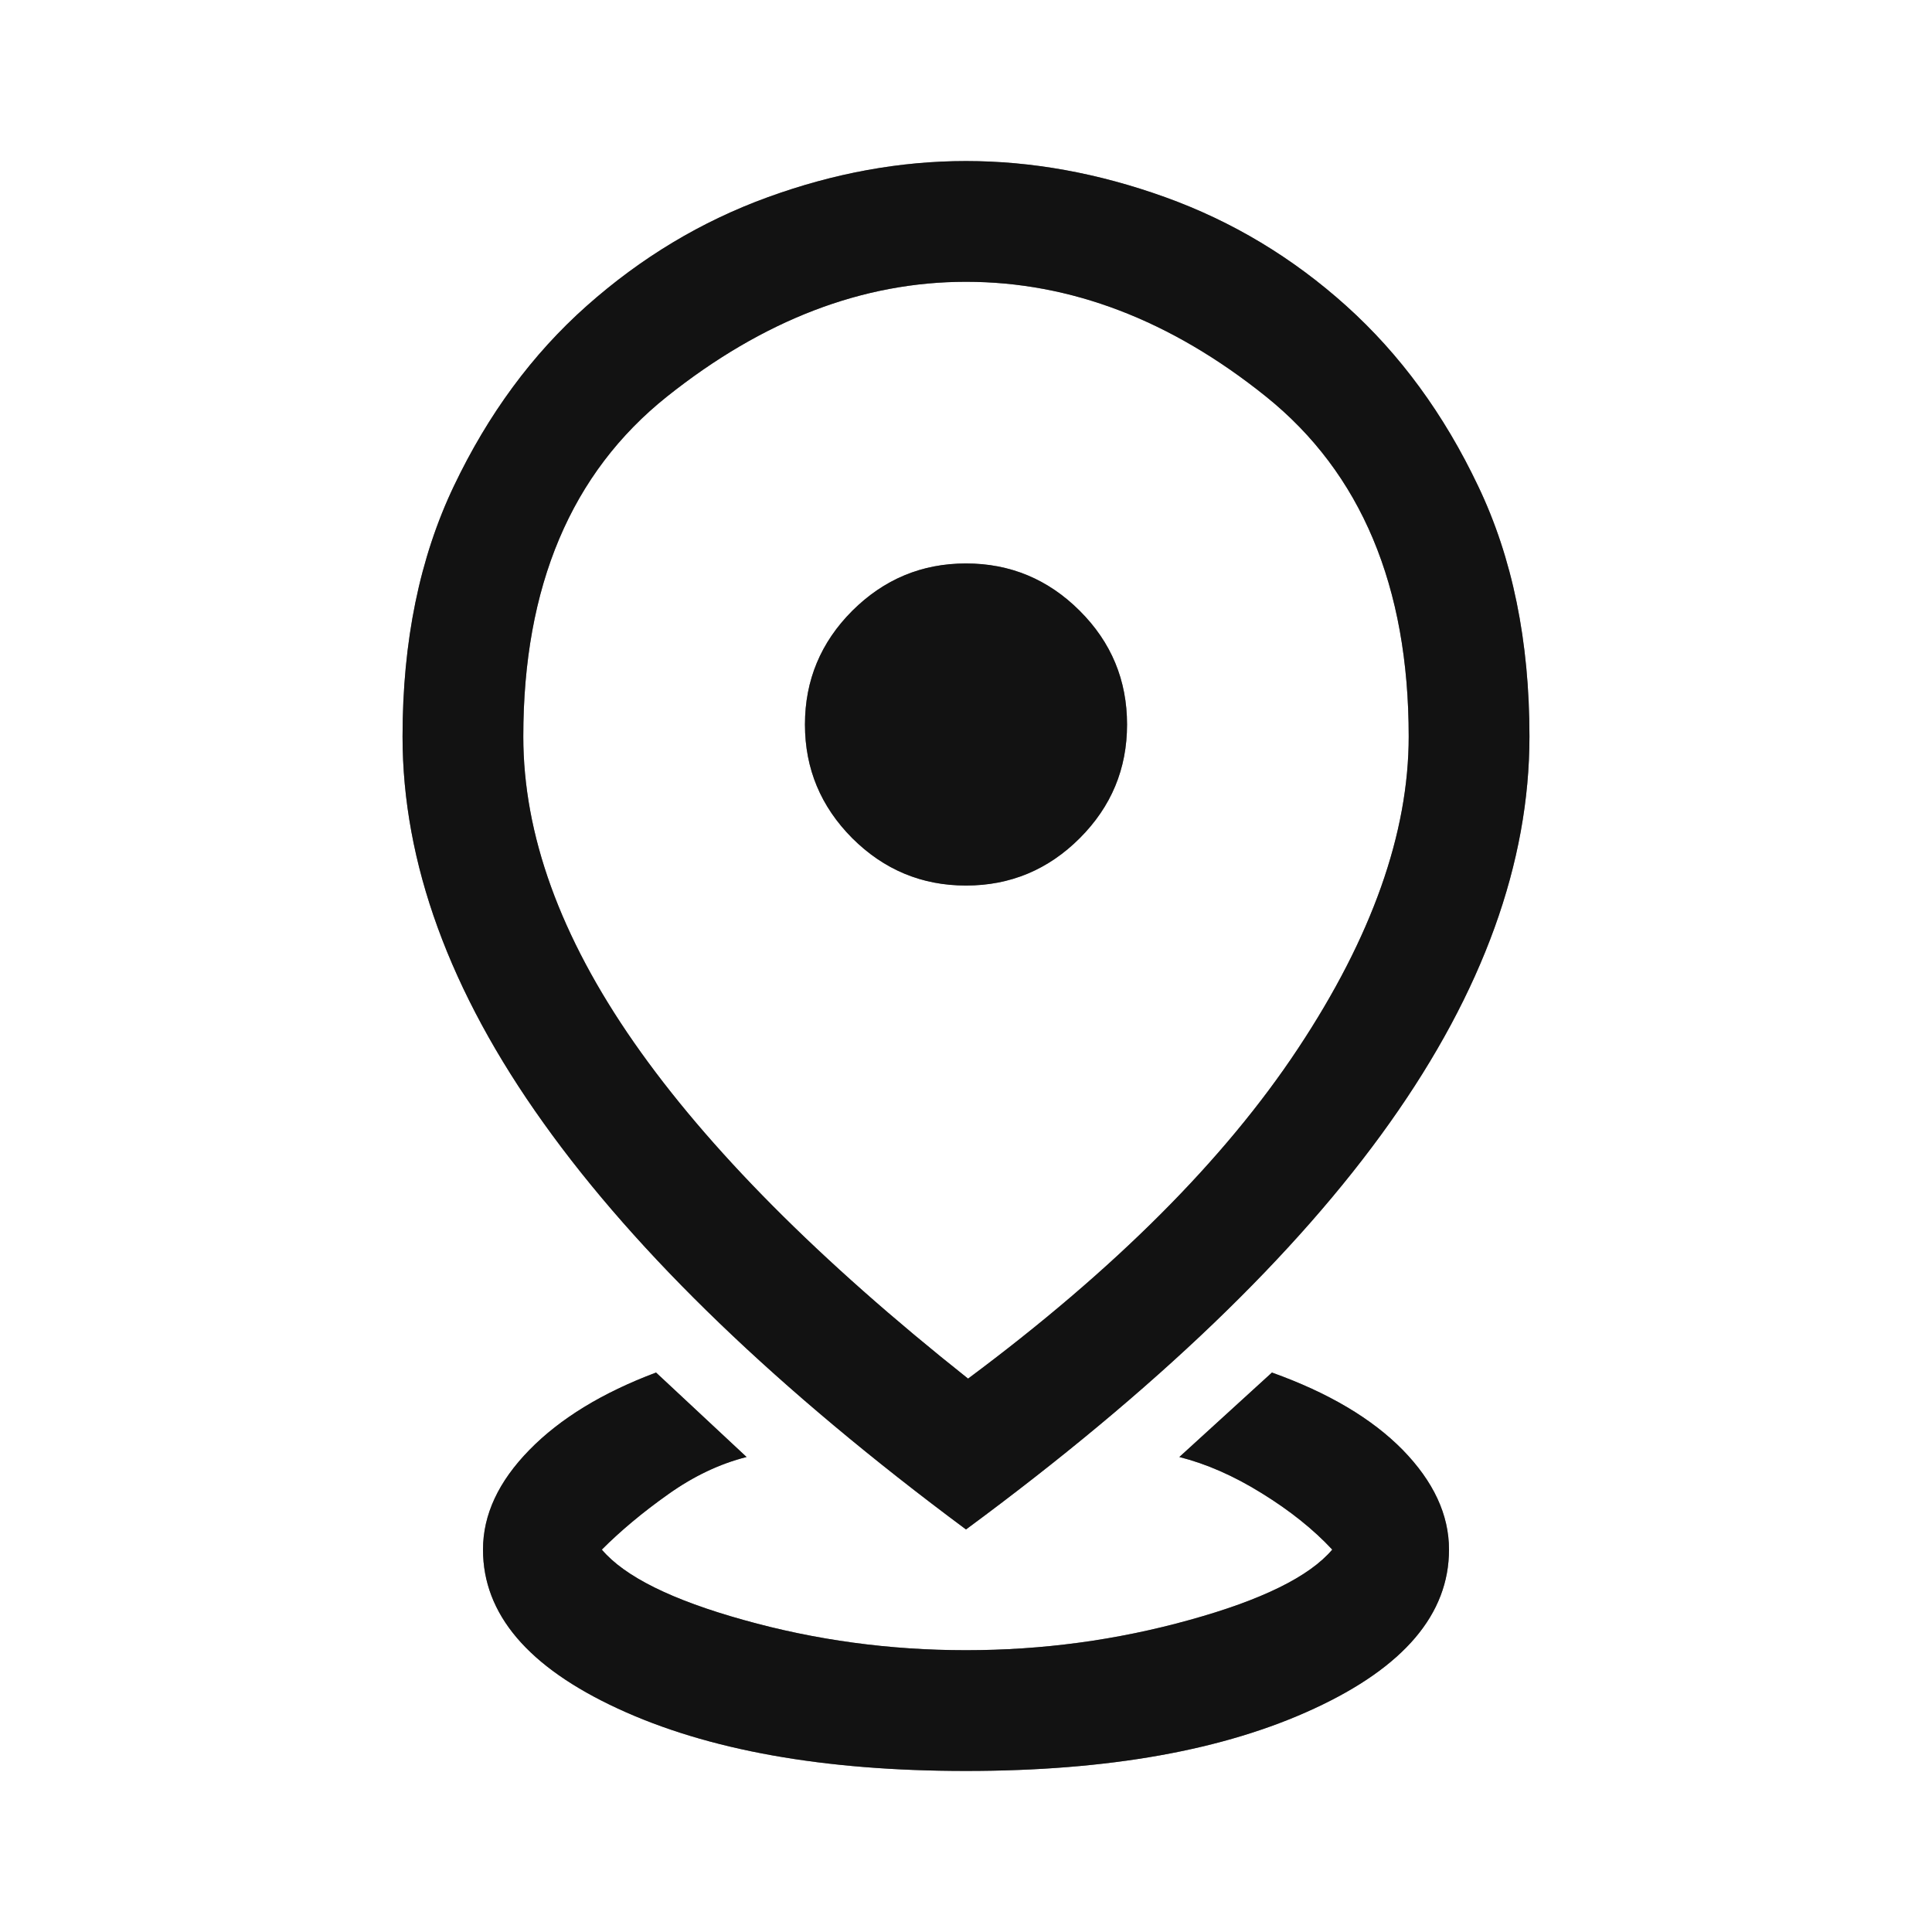
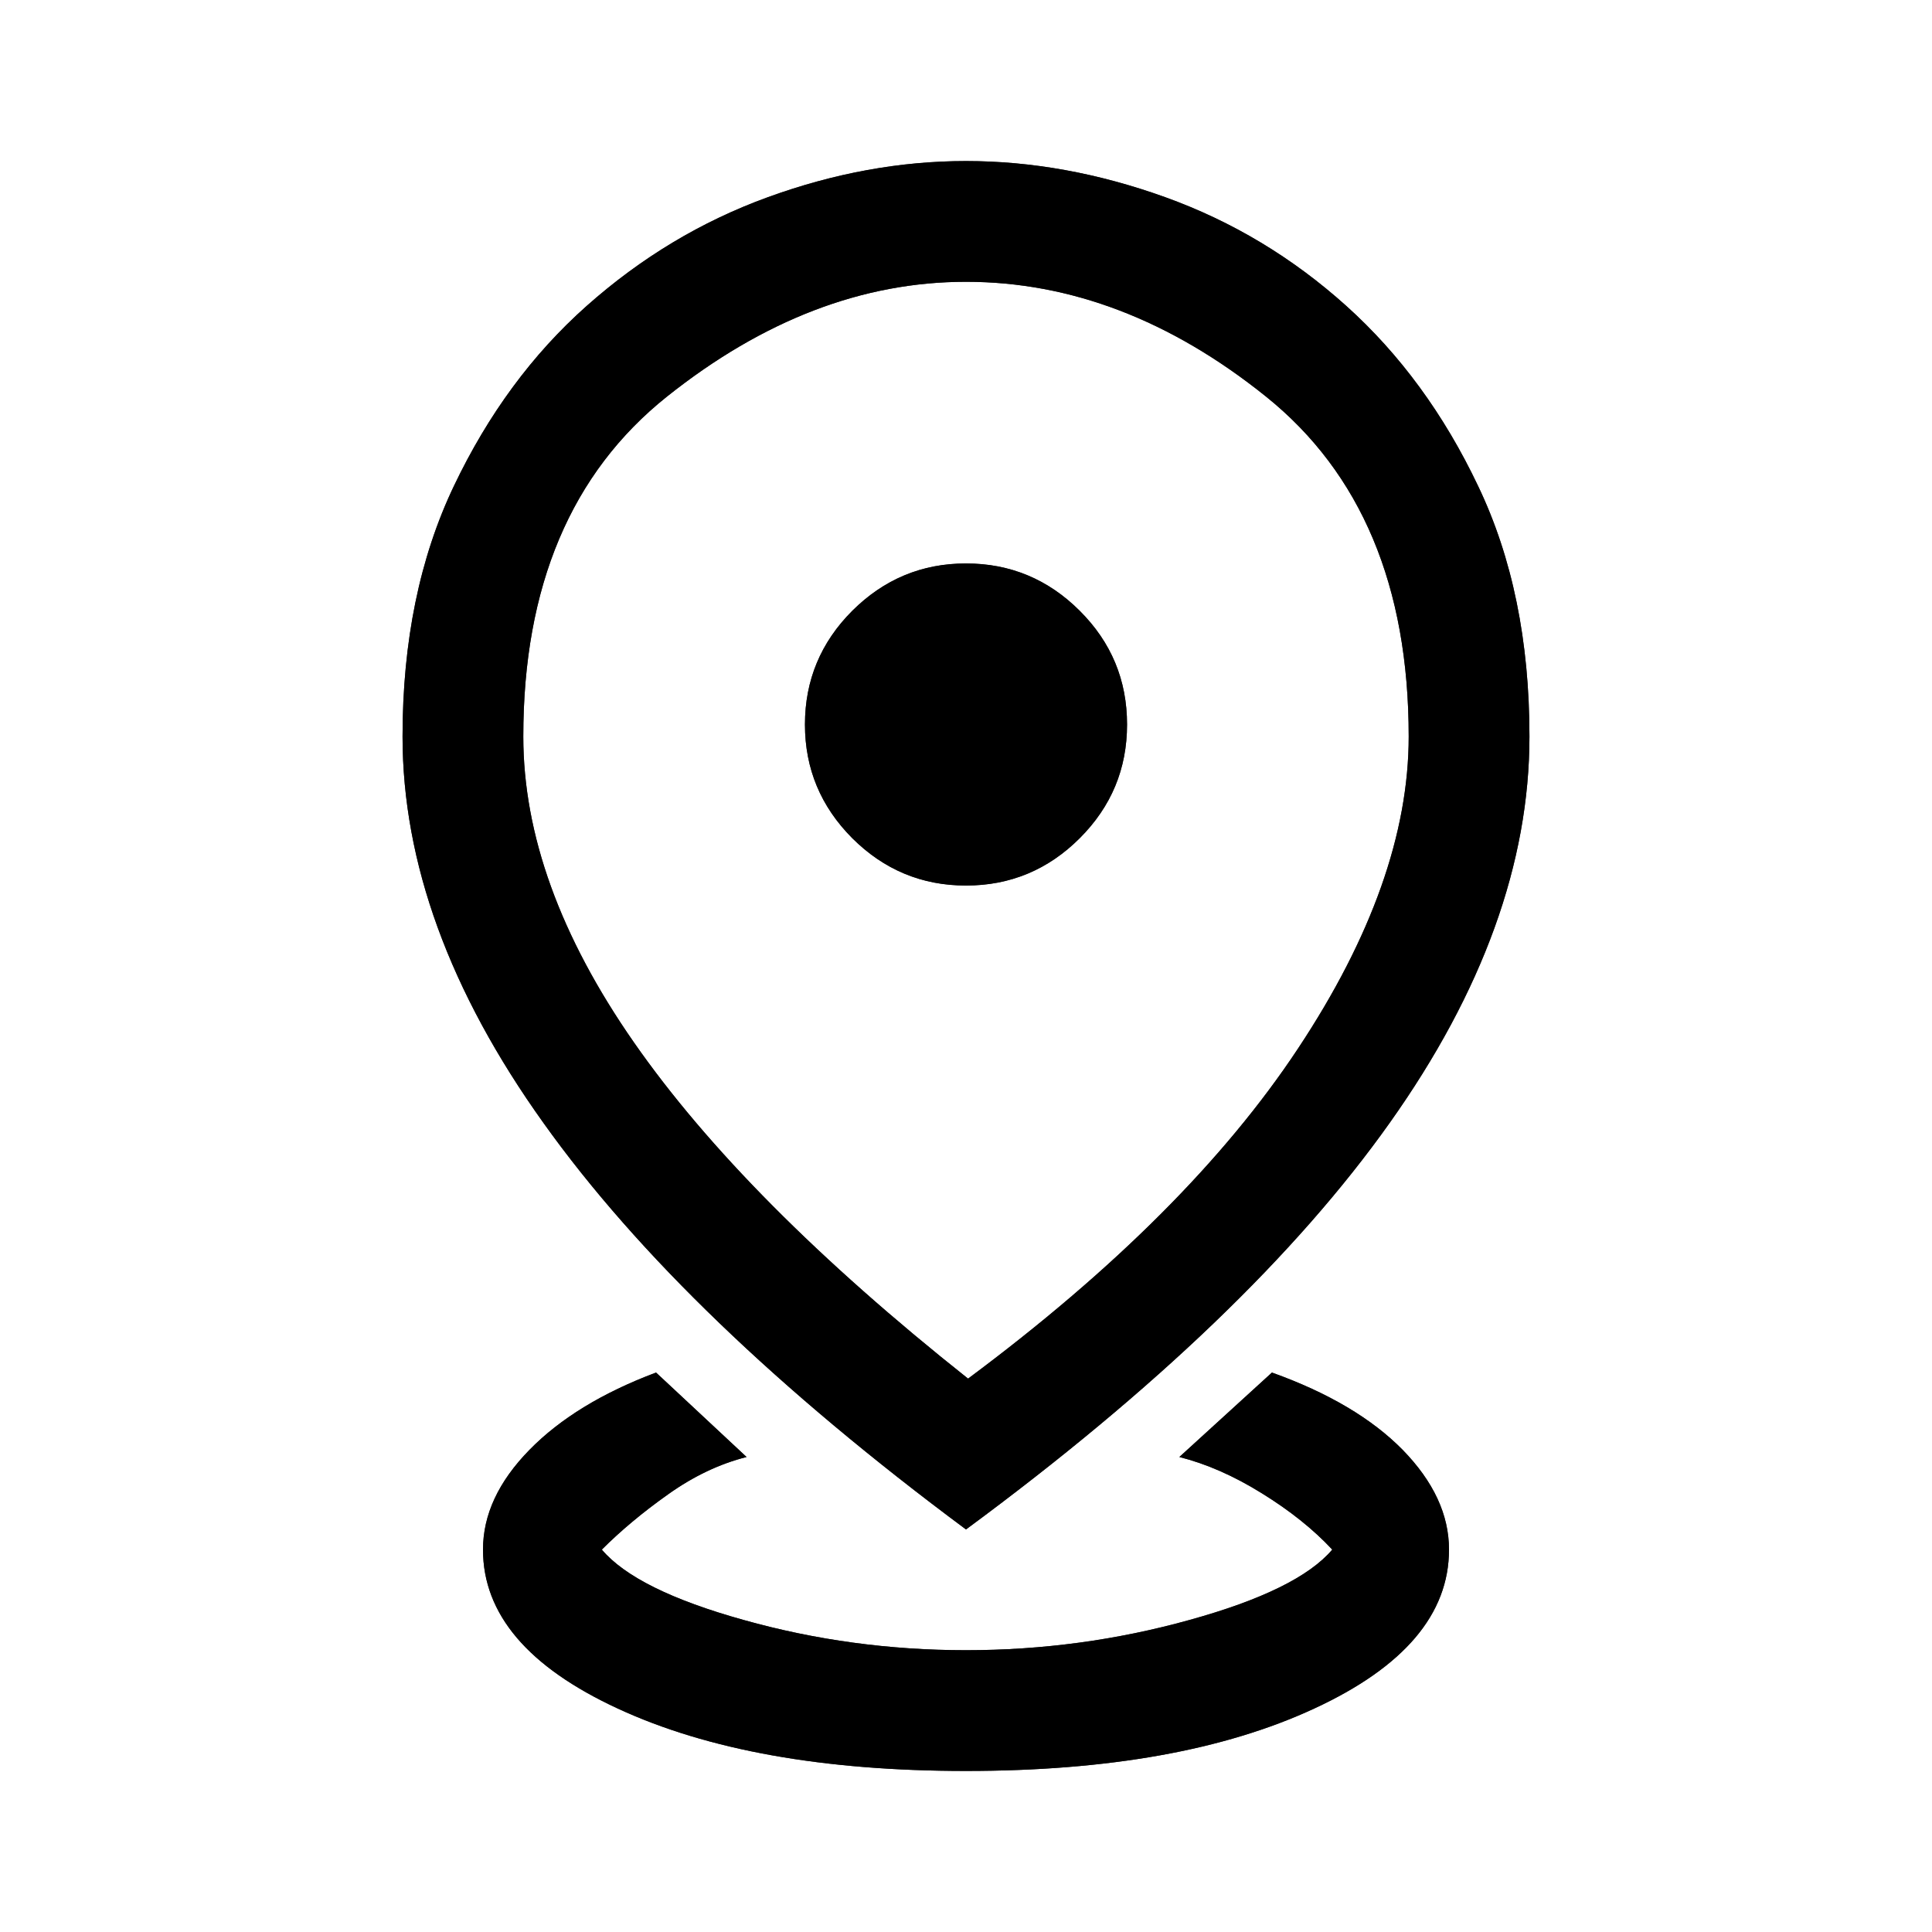
<svg xmlns="http://www.w3.org/2000/svg" width="14" height="14" viewBox="0 0 14 14" fill="currentColor">
  <mask id="mask0_10734_799" style="mask-type:alpha" maskUnits="userSpaceOnUse" x="0" y="0" width="14" height="14">
    <rect width="14" height="14" />
  </mask>
  <g mask="url(#mask0_10734_799)">
-     <path d="M7 12.833C5.97 12.833 5.129 12.683 4.477 12.381C3.826 12.08 3.5 11.696 3.5 11.229C3.5 10.976 3.612 10.736 3.836 10.507C4.059 10.279 4.365 10.092 4.754 9.946L5.41 10.558C5.216 10.607 5.026 10.697 4.842 10.828C4.657 10.959 4.497 11.093 4.361 11.229C4.526 11.424 4.868 11.594 5.389 11.739C5.909 11.885 6.446 11.958 7 11.958C7.554 11.958 8.094 11.885 8.619 11.739C9.144 11.594 9.489 11.424 9.654 11.229C9.518 11.083 9.348 10.947 9.144 10.821C8.94 10.694 8.74 10.607 8.546 10.558L9.217 9.946C9.625 10.092 9.941 10.279 10.165 10.507C10.388 10.736 10.5 10.976 10.5 11.229C10.5 11.696 10.174 12.08 9.523 12.381C8.872 12.683 8.031 12.833 7 12.833ZM7.015 9.99C8.074 9.202 8.872 8.405 9.406 7.598C9.941 6.791 10.208 6.037 10.208 5.337C10.208 4.249 9.863 3.427 9.173 2.873C8.483 2.319 7.758 2.042 7 2.042C6.251 2.042 5.53 2.319 4.834 2.873C4.139 3.427 3.792 4.249 3.792 5.337C3.792 6.047 4.059 6.786 4.594 7.554C5.129 8.322 5.936 9.134 7.015 9.99ZM7 11.083C5.639 10.072 4.618 9.09 3.938 8.137C3.257 7.185 2.917 6.251 2.917 5.337C2.917 4.647 3.041 4.042 3.289 3.522C3.537 3.002 3.857 2.567 4.251 2.217C4.645 1.867 5.082 1.604 5.564 1.429C6.045 1.254 6.524 1.167 7 1.167C7.476 1.167 7.958 1.254 8.444 1.429C8.93 1.604 9.367 1.867 9.756 2.217C10.145 2.567 10.464 3.002 10.711 3.522C10.96 4.042 11.083 4.647 11.083 5.337C11.083 6.251 10.746 7.185 10.07 8.137C9.394 9.09 8.371 10.072 7 11.083ZM7 6.417C7.321 6.417 7.596 6.302 7.824 6.074C8.053 5.845 8.167 5.571 8.167 5.25C8.167 4.929 8.053 4.654 7.824 4.426C7.596 4.198 7.321 4.083 7 4.083C6.679 4.083 6.405 4.198 6.176 4.426C5.948 4.654 5.833 4.929 5.833 5.25C5.833 5.571 5.948 5.845 6.176 6.074C6.405 6.302 6.679 6.417 7 6.417Z" fill="#5A5A5A" />
+     <path d="M7 12.833C5.97 12.833 5.129 12.683 4.477 12.381C3.826 12.08 3.5 11.696 3.5 11.229C3.5 10.976 3.612 10.736 3.836 10.507C4.059 10.279 4.365 10.092 4.754 9.946L5.41 10.558C5.216 10.607 5.026 10.697 4.842 10.828C4.657 10.959 4.497 11.093 4.361 11.229C4.526 11.424 4.868 11.594 5.389 11.739C5.909 11.885 6.446 11.958 7 11.958C7.554 11.958 8.094 11.885 8.619 11.739C9.144 11.594 9.489 11.424 9.654 11.229C9.518 11.083 9.348 10.947 9.144 10.821C8.94 10.694 8.74 10.607 8.546 10.558L9.217 9.946C9.625 10.092 9.941 10.279 10.165 10.507C10.388 10.736 10.5 10.976 10.5 11.229C10.5 11.696 10.174 12.08 9.523 12.381C8.872 12.683 8.031 12.833 7 12.833ZM7.015 9.99C8.074 9.202 8.872 8.405 9.406 7.598C9.941 6.791 10.208 6.037 10.208 5.337C10.208 4.249 9.863 3.427 9.173 2.873C8.483 2.319 7.758 2.042 7 2.042C6.251 2.042 5.53 2.319 4.834 2.873C4.139 3.427 3.792 4.249 3.792 5.337C3.792 6.047 4.059 6.786 4.594 7.554C5.129 8.322 5.936 9.134 7.015 9.99ZM7 11.083C5.639 10.072 4.618 9.09 3.938 8.137C3.257 7.185 2.917 6.251 2.917 5.337C2.917 4.647 3.041 4.042 3.289 3.522C3.537 3.002 3.857 2.567 4.251 2.217C4.645 1.867 5.082 1.604 5.564 1.429C6.045 1.254 6.524 1.167 7 1.167C7.476 1.167 7.958 1.254 8.444 1.429C8.93 1.604 9.367 1.867 9.756 2.217C10.145 2.567 10.464 3.002 10.711 3.522C10.96 4.042 11.083 4.647 11.083 5.337C11.083 6.251 10.746 7.185 10.07 8.137C9.394 9.09 8.371 10.072 7 11.083ZM7 6.417C7.321 6.417 7.596 6.302 7.824 6.074C8.053 5.845 8.167 5.571 8.167 5.25C8.167 4.929 8.053 4.654 7.824 4.426C7.596 4.198 7.321 4.083 7 4.083C6.679 4.083 6.405 4.198 6.176 4.426C5.948 4.654 5.833 4.929 5.833 5.25C5.833 5.571 5.948 5.845 6.176 6.074C6.405 6.302 6.679 6.417 7 6.417Z" />
    <path d="M7 12.833C5.97 12.833 5.129 12.683 4.477 12.381C3.826 12.08 3.5 11.696 3.5 11.229C3.5 10.976 3.612 10.736 3.836 10.507C4.059 10.279 4.365 10.092 4.754 9.946L5.41 10.558C5.216 10.607 5.026 10.697 4.842 10.828C4.657 10.959 4.497 11.093 4.361 11.229C4.526 11.424 4.868 11.594 5.389 11.739C5.909 11.885 6.446 11.958 7 11.958C7.554 11.958 8.094 11.885 8.619 11.739C9.144 11.594 9.489 11.424 9.654 11.229C9.518 11.083 9.348 10.947 9.144 10.821C8.94 10.694 8.74 10.607 8.546 10.558L9.217 9.946C9.625 10.092 9.941 10.279 10.165 10.507C10.388 10.736 10.5 10.976 10.5 11.229C10.5 11.696 10.174 12.08 9.523 12.381C8.872 12.683 8.031 12.833 7 12.833ZM7.015 9.99C8.074 9.202 8.872 8.405 9.406 7.598C9.941 6.791 10.208 6.037 10.208 5.337C10.208 4.249 9.863 3.427 9.173 2.873C8.483 2.319 7.758 2.042 7 2.042C6.251 2.042 5.53 2.319 4.834 2.873C4.139 3.427 3.792 4.249 3.792 5.337C3.792 6.047 4.059 6.786 4.594 7.554C5.129 8.322 5.936 9.134 7.015 9.99ZM7 11.083C5.639 10.072 4.618 9.09 3.938 8.137C3.257 7.185 2.917 6.251 2.917 5.337C2.917 4.647 3.041 4.042 3.289 3.522C3.537 3.002 3.857 2.567 4.251 2.217C4.645 1.867 5.082 1.604 5.564 1.429C6.045 1.254 6.524 1.167 7 1.167C7.476 1.167 7.958 1.254 8.444 1.429C8.93 1.604 9.367 1.867 9.756 2.217C10.145 2.567 10.464 3.002 10.711 3.522C10.96 4.042 11.083 4.647 11.083 5.337C11.083 6.251 10.746 7.185 10.07 8.137C9.394 9.09 8.371 10.072 7 11.083ZM7 6.417C7.321 6.417 7.596 6.302 7.824 6.074C8.053 5.845 8.167 5.571 8.167 5.25C8.167 4.929 8.053 4.654 7.824 4.426C7.596 4.198 7.321 4.083 7 4.083C6.679 4.083 6.405 4.198 6.176 4.426C5.948 4.654 5.833 4.929 5.833 5.25C5.833 5.571 5.948 5.845 6.176 6.074C6.405 6.302 6.679 6.417 7 6.417Z" fill-opacity="0.8" />
  </g>
</svg>
